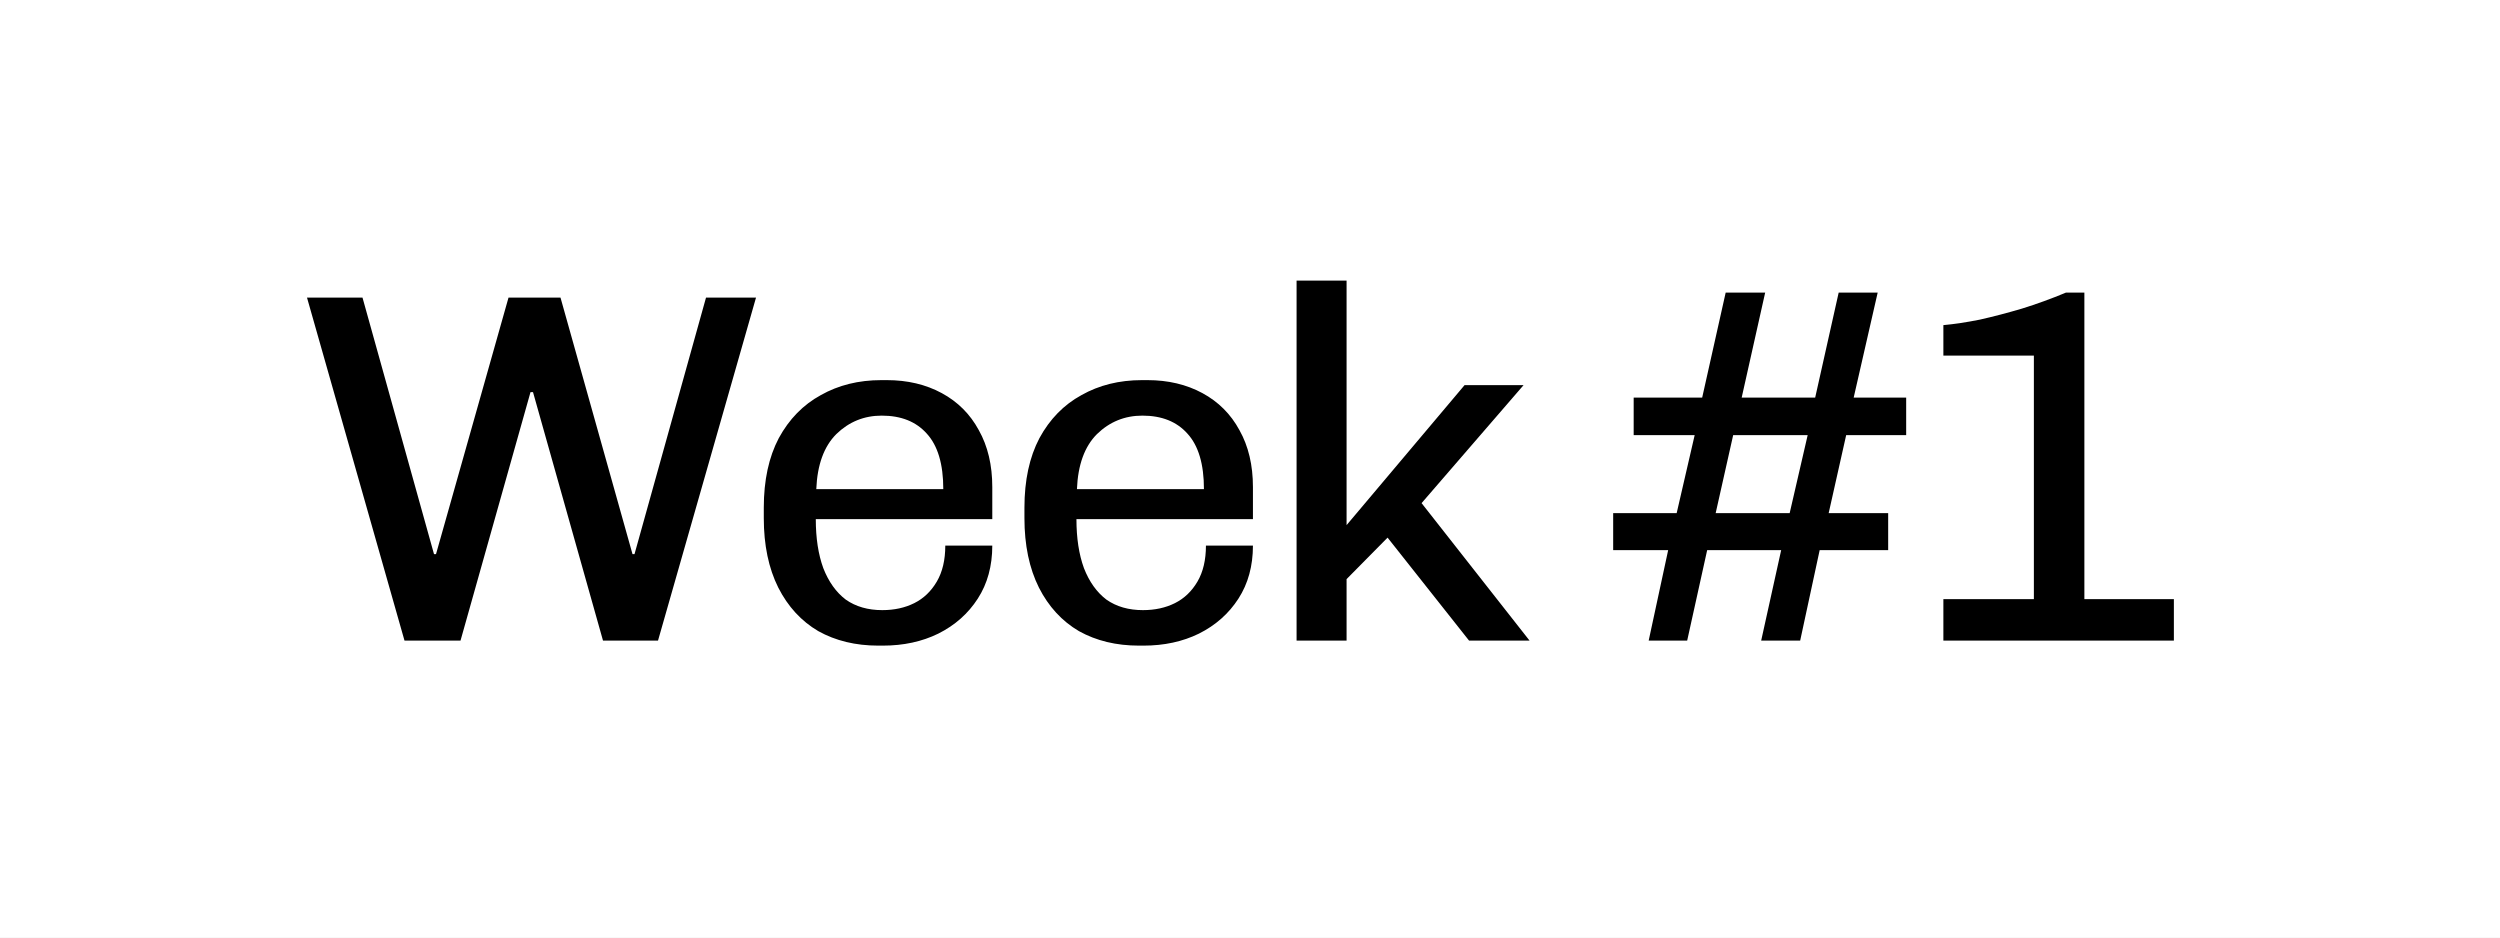
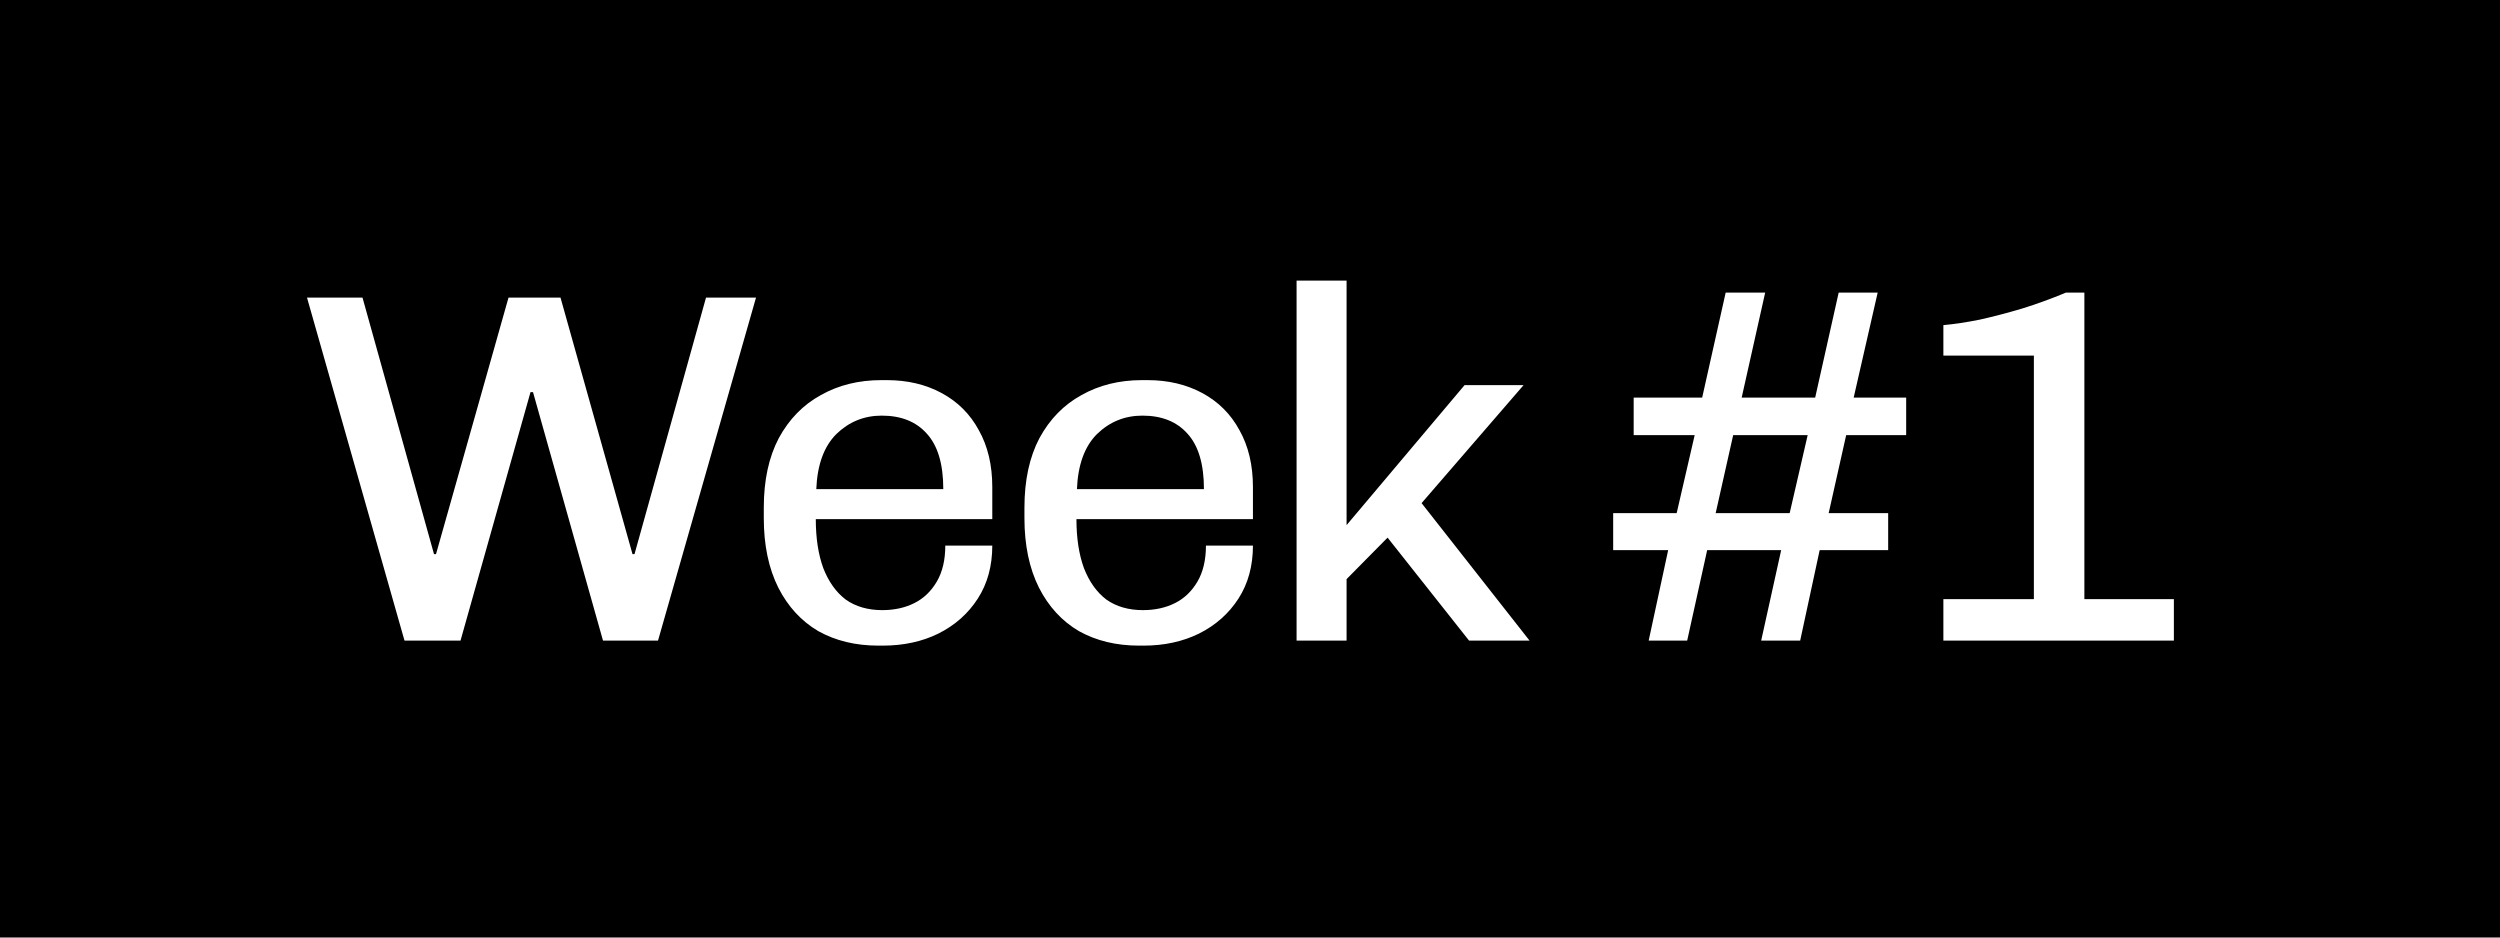
<svg xmlns="http://www.w3.org/2000/svg" width="320" height="120" viewBox="0 0 320 120" fill="none">
-   <rect width="320" height="120" fill="white" />
-   <path d="M51.777 82L39.297 38.096H46.401L55.553 70.928H55.809L65.089 38.096H71.745L80.961 70.928H81.217L90.369 38.096H96.769L84.225 82H77.185L68.225 50.192H67.905L58.945 82H51.777ZM112.421 82.64C109.52 82.64 106.96 82.021 104.741 80.784C102.565 79.504 100.859 77.648 99.621 75.216C98.384 72.741 97.765 69.776 97.765 66.32V64.976C97.765 61.477 98.405 58.512 99.685 56.08C101.008 53.648 102.8 51.813 105.061 50.576C107.323 49.296 109.904 48.656 112.805 48.656H113.509C116.155 48.656 118.501 49.211 120.549 50.32C122.597 51.429 124.176 53.008 125.285 55.056C126.437 57.104 127.013 59.536 127.013 62.352V66.448H104.421C104.421 68.88 104.741 70.971 105.381 72.72C106.064 74.469 107.024 75.813 108.261 76.752C109.541 77.648 111.099 78.096 112.933 78.096C114.469 78.096 115.835 77.797 117.029 77.2C118.224 76.603 119.184 75.685 119.909 74.448C120.635 73.211 120.997 71.675 120.997 69.84H127.013C127.013 72.443 126.395 74.704 125.157 76.624C123.92 78.544 122.235 80.037 120.101 81.104C118.011 82.128 115.643 82.64 112.997 82.64H112.421ZM104.485 62.608H120.741C120.741 59.408 120.037 57.04 118.629 55.504C117.264 53.968 115.344 53.2 112.869 53.2C110.608 53.2 108.667 53.989 107.045 55.568C105.467 57.147 104.613 59.493 104.485 62.608ZM145.784 82.64C142.882 82.64 140.322 82.021 138.104 80.784C135.928 79.504 134.221 77.648 132.984 75.216C131.746 72.741 131.128 69.776 131.128 66.32V64.976C131.128 61.477 131.768 58.512 133.048 56.08C134.37 53.648 136.162 51.813 138.424 50.576C140.685 49.296 143.266 48.656 146.168 48.656H146.872C149.517 48.656 151.864 49.211 153.912 50.32C155.96 51.429 157.538 53.008 158.648 55.056C159.8 57.104 160.376 59.536 160.376 62.352V66.448H137.784C137.784 68.88 138.104 70.971 138.744 72.72C139.426 74.469 140.386 75.813 141.624 76.752C142.904 77.648 144.461 78.096 146.296 78.096C147.832 78.096 149.197 77.797 150.392 77.2C151.586 76.603 152.546 75.685 153.272 74.448C153.997 73.211 154.36 71.675 154.36 69.84H160.376C160.376 72.443 159.757 74.704 158.52 76.624C157.282 78.544 155.597 80.037 153.464 81.104C151.373 82.128 149.005 82.64 146.36 82.64H145.784ZM137.848 62.608H154.104C154.104 59.408 153.4 57.04 151.992 55.504C150.626 53.968 148.706 53.2 146.232 53.2C143.97 53.2 142.029 53.989 140.408 55.568C138.829 57.147 137.976 59.493 137.848 62.608ZM165.962 82V35.92H172.362V67.216L187.466 49.296H195.018L181.962 64.4L195.786 82H188.042L177.61 68.816L172.362 74.128V82H165.962ZM211.03 82L213.526 70.416H206.486V65.68H214.614L216.918 55.696H209.11V50.896H217.878L220.886 37.456H225.942L222.934 50.896H232.342L235.35 37.456H240.342L237.27 50.896H243.99V55.696H236.31L234.07 65.68H241.686V70.416H232.918L230.422 82H225.43L227.99 70.416H218.518L215.958 82H211.03ZM219.606 65.68H229.078L231.382 55.696H221.846L219.606 65.68ZM248.752 82V76.688H260.336V45.52H248.752V41.616C250.16 41.488 251.718 41.253 253.424 40.912C255.131 40.528 256.923 40.059 258.8 39.504C260.72 38.907 262.598 38.224 264.432 37.456H266.8V76.688H278.256V82H248.752Z" fill="black" />
+   <rect width="320" height="120" fill="black" />
+   <path d="M51.777 82L39.297 38.096H46.401L55.553 70.928H55.809L65.089 38.096H71.745L80.961 70.928H81.217L90.369 38.096H96.769L84.225 82H77.185L68.225 50.192H67.905L58.945 82H51.777ZM112.421 82.64C109.52 82.64 106.96 82.021 104.741 80.784C102.565 79.504 100.859 77.648 99.621 75.216C98.384 72.741 97.765 69.776 97.765 66.32V64.976C97.765 61.477 98.405 58.512 99.685 56.08C101.008 53.648 102.8 51.813 105.061 50.576C107.323 49.296 109.904 48.656 112.805 48.656H113.509C116.155 48.656 118.501 49.211 120.549 50.32C122.597 51.429 124.176 53.008 125.285 55.056C126.437 57.104 127.013 59.536 127.013 62.352V66.448H104.421C104.421 68.88 104.741 70.971 105.381 72.72C106.064 74.469 107.024 75.813 108.261 76.752C109.541 77.648 111.099 78.096 112.933 78.096C114.469 78.096 115.835 77.797 117.029 77.2C118.224 76.603 119.184 75.685 119.909 74.448C120.635 73.211 120.997 71.675 120.997 69.84H127.013C127.013 72.443 126.395 74.704 125.157 76.624C123.92 78.544 122.235 80.037 120.101 81.104C118.011 82.128 115.643 82.64 112.997 82.64H112.421ZM104.485 62.608H120.741C120.741 59.408 120.037 57.04 118.629 55.504C117.264 53.968 115.344 53.2 112.869 53.2C110.608 53.2 108.667 53.989 107.045 55.568C105.467 57.147 104.613 59.493 104.485 62.608ZM145.784 82.64C142.882 82.64 140.322 82.021 138.104 80.784C135.928 79.504 134.221 77.648 132.984 75.216C131.746 72.741 131.128 69.776 131.128 66.32V64.976C131.128 61.477 131.768 58.512 133.048 56.08C134.37 53.648 136.162 51.813 138.424 50.576C140.685 49.296 143.266 48.656 146.168 48.656H146.872C149.517 48.656 151.864 49.211 153.912 50.32C155.96 51.429 157.538 53.008 158.648 55.056C159.8 57.104 160.376 59.536 160.376 62.352V66.448H137.784C137.784 68.88 138.104 70.971 138.744 72.72C139.426 74.469 140.386 75.813 141.624 76.752C142.904 77.648 144.461 78.096 146.296 78.096C147.832 78.096 149.197 77.797 150.392 77.2C151.586 76.603 152.546 75.685 153.272 74.448C153.997 73.211 154.36 71.675 154.36 69.84H160.376C160.376 72.443 159.757 74.704 158.52 76.624C157.282 78.544 155.597 80.037 153.464 81.104C151.373 82.128 149.005 82.64 146.36 82.64H145.784ZM137.848 62.608H154.104C154.104 59.408 153.4 57.04 151.992 55.504C150.626 53.968 148.706 53.2 146.232 53.2C143.97 53.2 142.029 53.989 140.408 55.568C138.829 57.147 137.976 59.493 137.848 62.608ZM165.962 82V35.92H172.362V67.216L187.466 49.296H195.018L181.962 64.4L195.786 82H188.042L177.61 68.816L172.362 74.128V82H165.962ZM211.03 82L213.526 70.416H206.486V65.68H214.614L216.918 55.696H209.11V50.896H217.878L220.886 37.456H225.942L222.934 50.896H232.342L235.35 37.456H240.342L237.27 50.896H243.99V55.696H236.31L234.07 65.68H241.686V70.416H232.918L230.422 82H225.43L227.99 70.416H218.518L215.958 82H211.03ZM219.606 65.68H229.078L231.382 55.696H221.846L219.606 65.68ZM248.752 82V76.688H260.336V45.52H248.752V41.616C250.16 41.488 251.718 41.253 253.424 40.912C255.131 40.528 256.923 40.059 258.8 39.504C260.72 38.907 262.598 38.224 264.432 37.456H266.8V76.688H278.256V82H248.752Z" fill="white" />
</svg>
